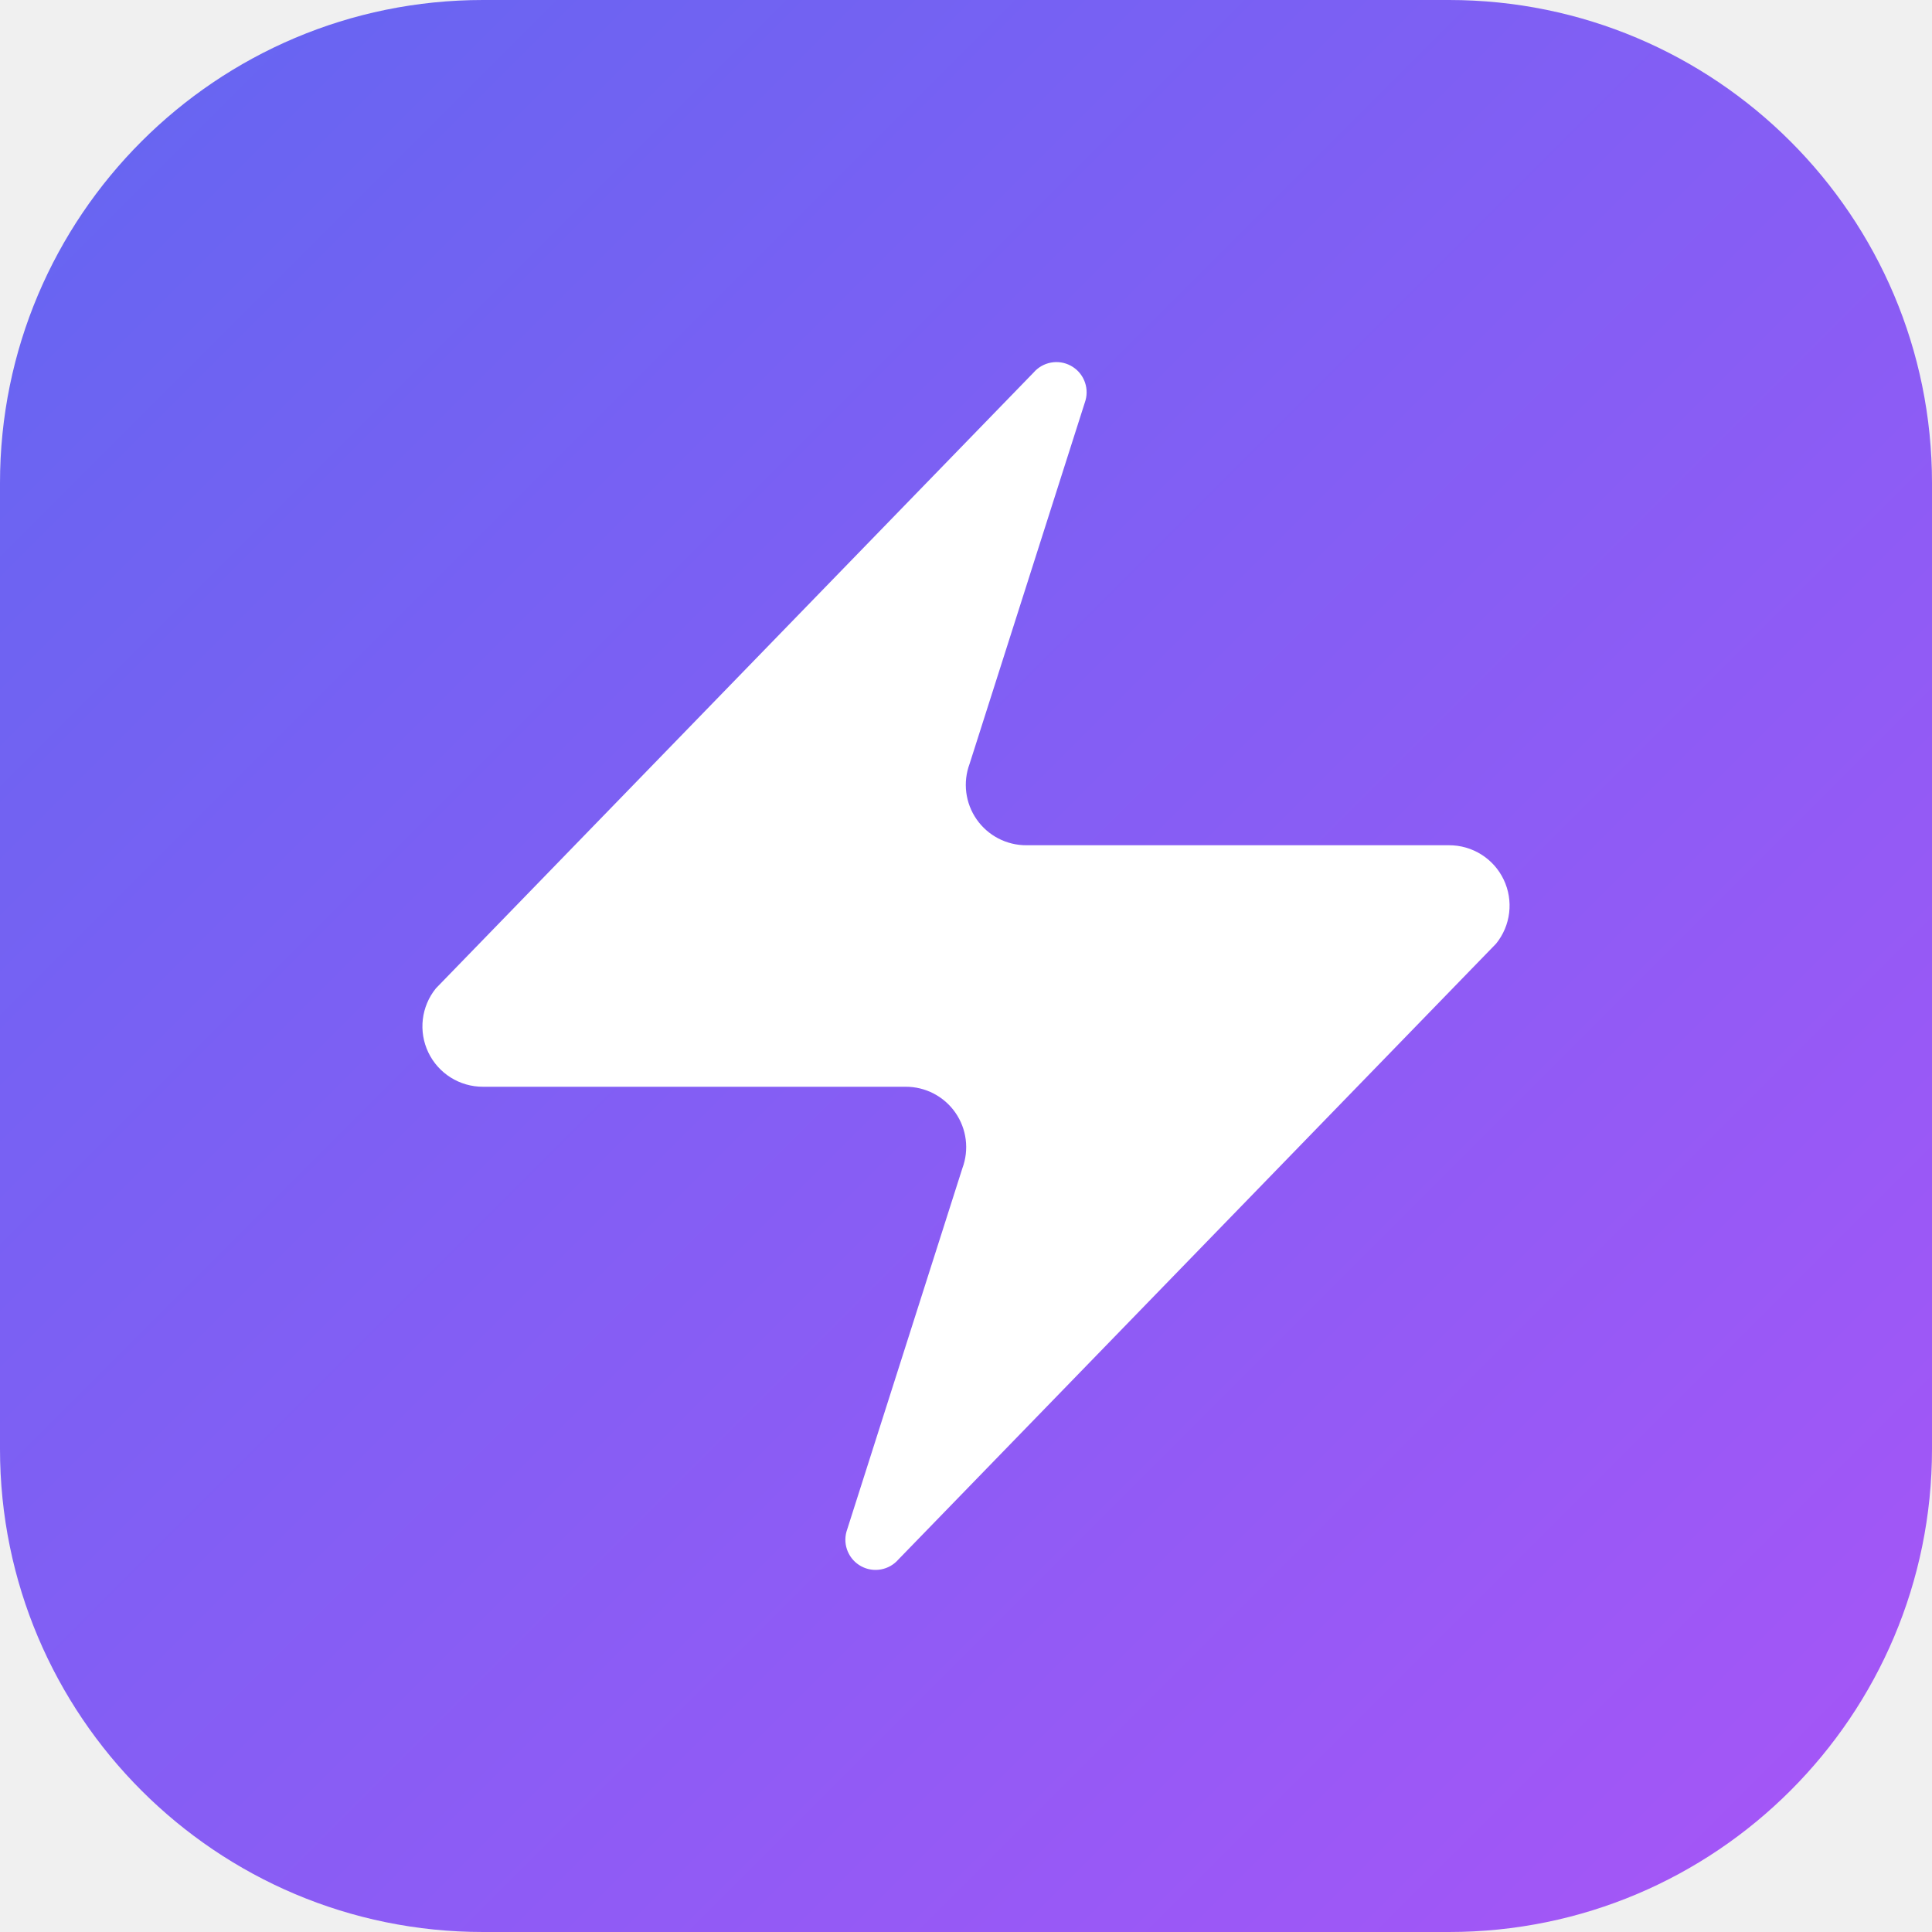
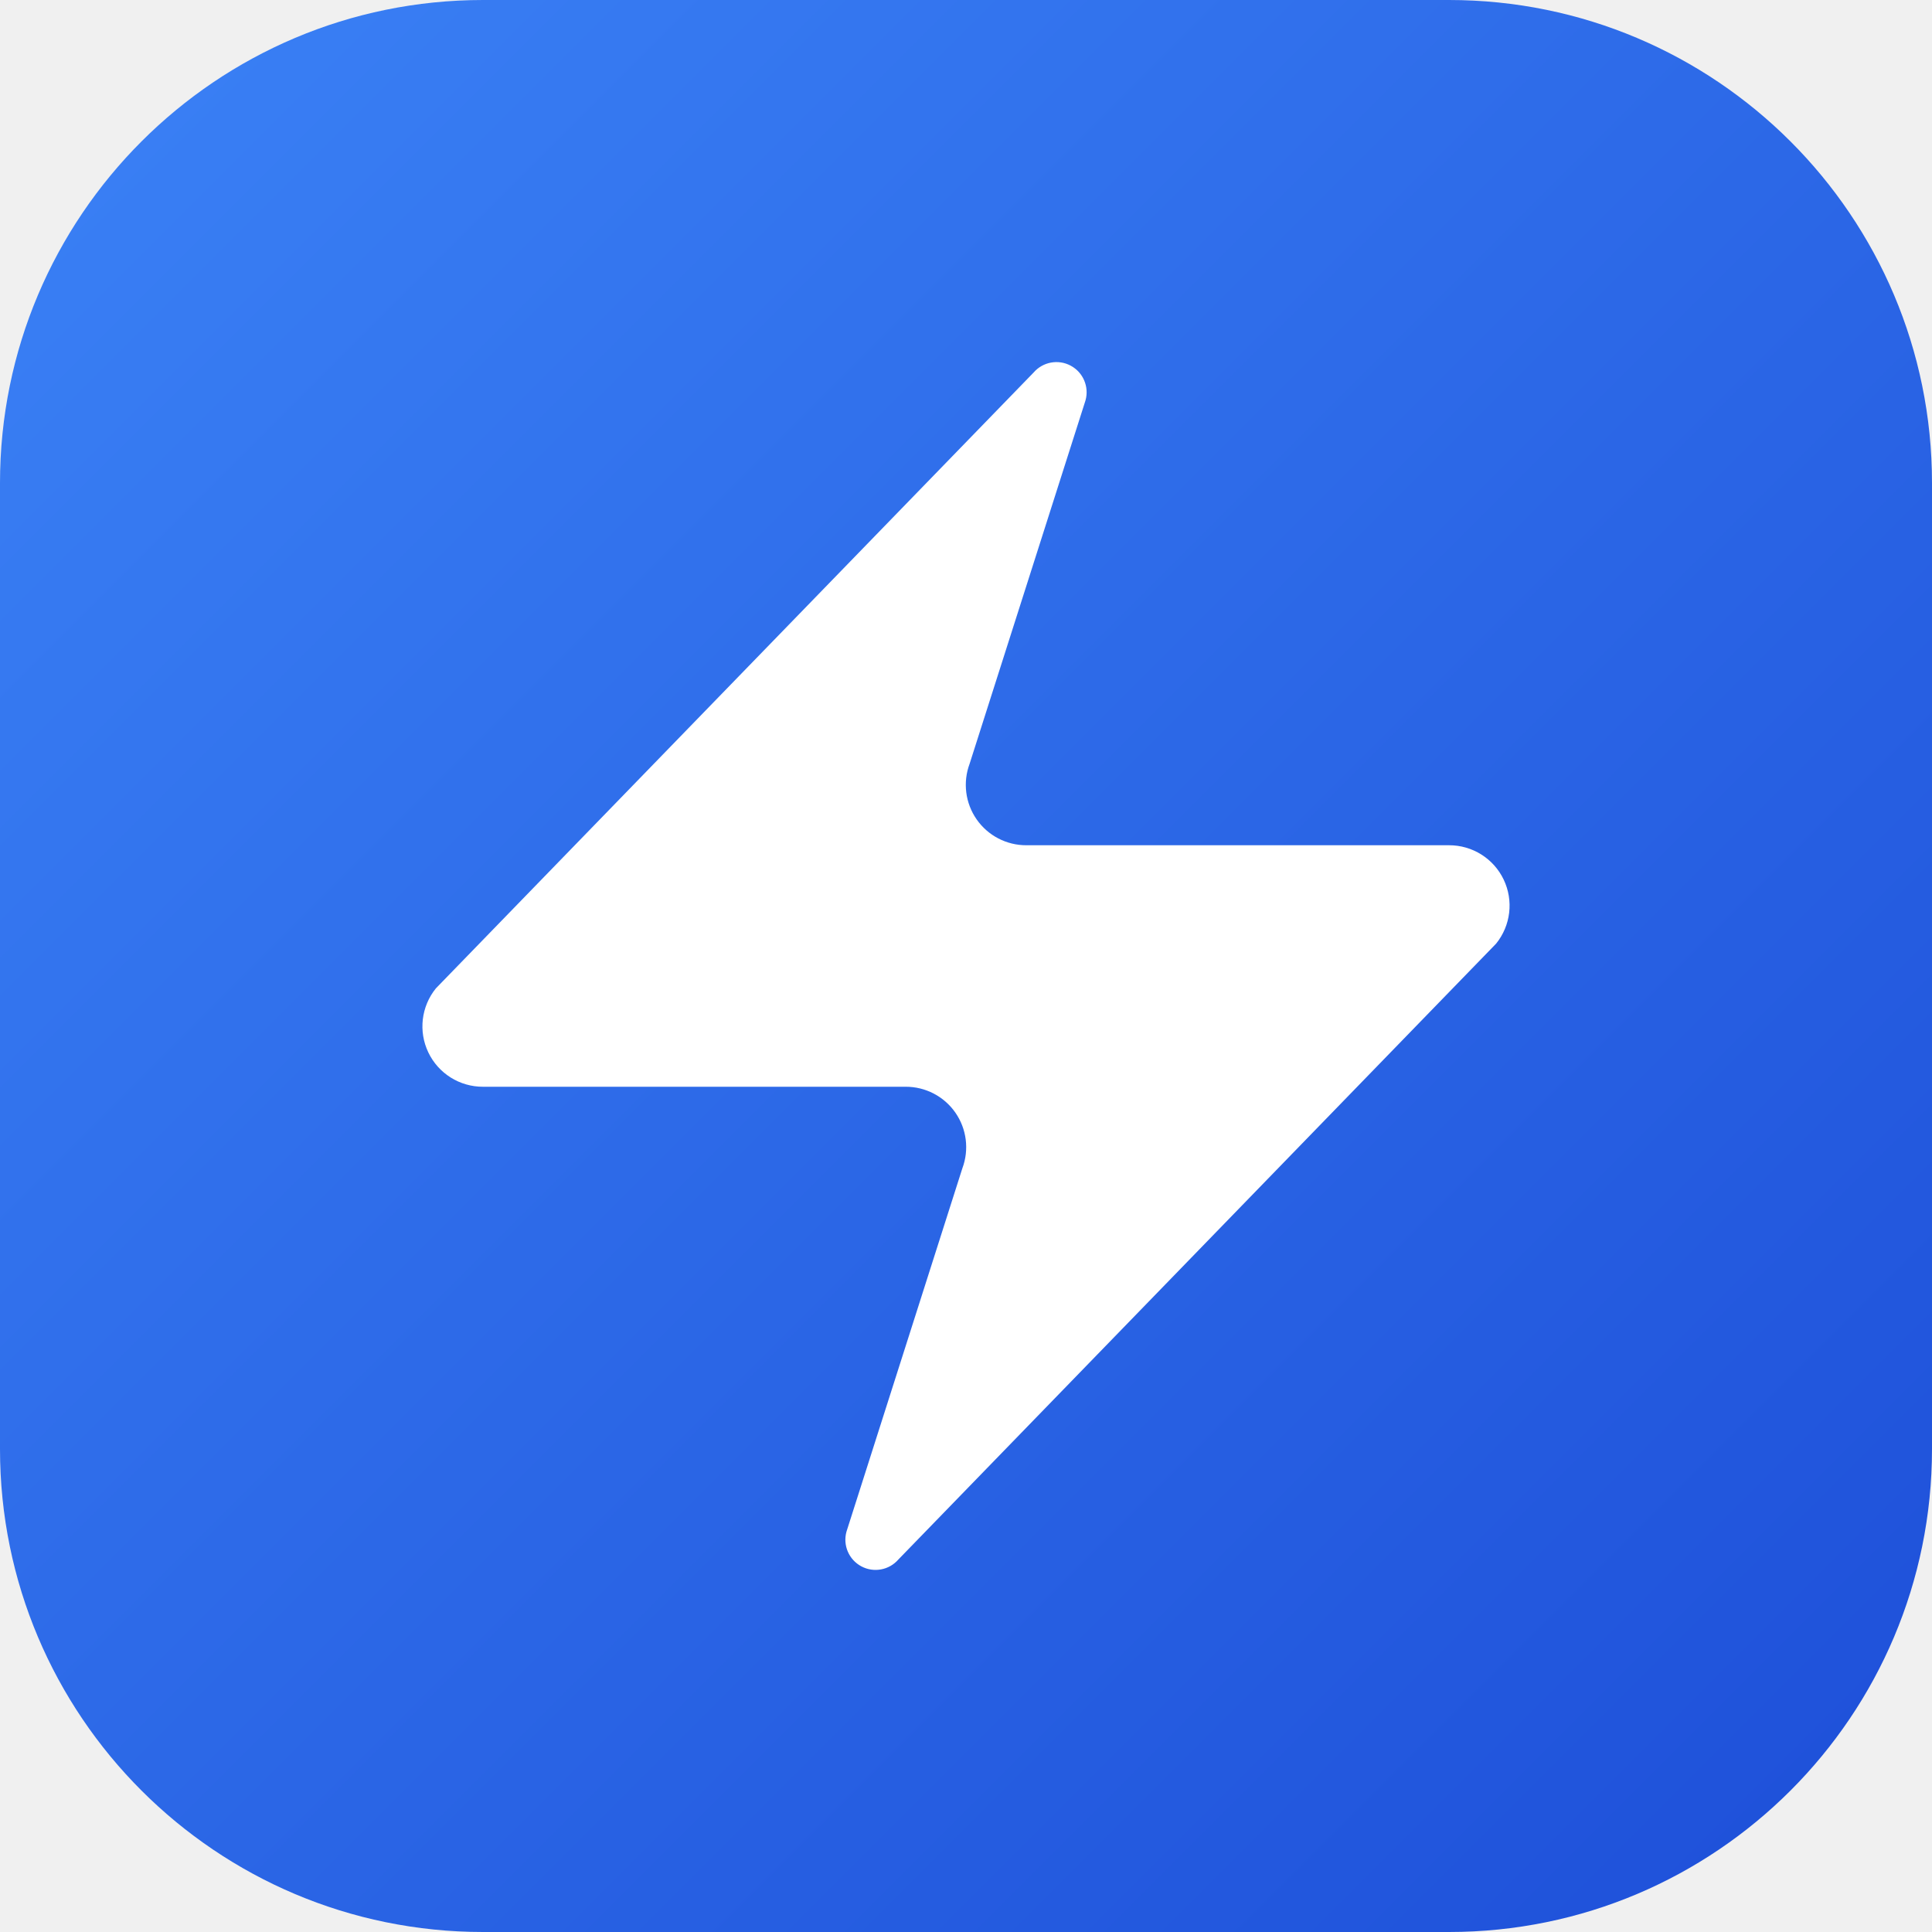
<svg xmlns="http://www.w3.org/2000/svg" viewBox="0 0 64 64">
  <defs>
    <linearGradient id="bg" x1="0%" y1="0%" x2="100%" y2="100%">
-       <stop offset="0%" stop-color="#6366f1" />
-       <stop offset="100%" stop-color="#a855f7" />
+       <stop offset="0%" stop-color="#3b82f6" />
+       <stop offset="100%" stop-color="#1d4ed8" />
    </linearGradient>
  </defs>
  <rect width="64" height="64" rx="16" fill="url(#bg)" />
  <path d="M4 14a1 1 0 0 1-.78-1.63l9.9-10.2a.5.5 0 0 1 .86.46l-1.92 6.02A1 1 0 0 0 13 10h7a1 1 0 0 1 .78 1.63l-9.9 10.2a.5.5 0 0 1-.86-.46l1.92-6.02A1 1 0 0 0 11 14z" fill="#fff" transform="translate(8 8) scale(2)" />
</svg>
